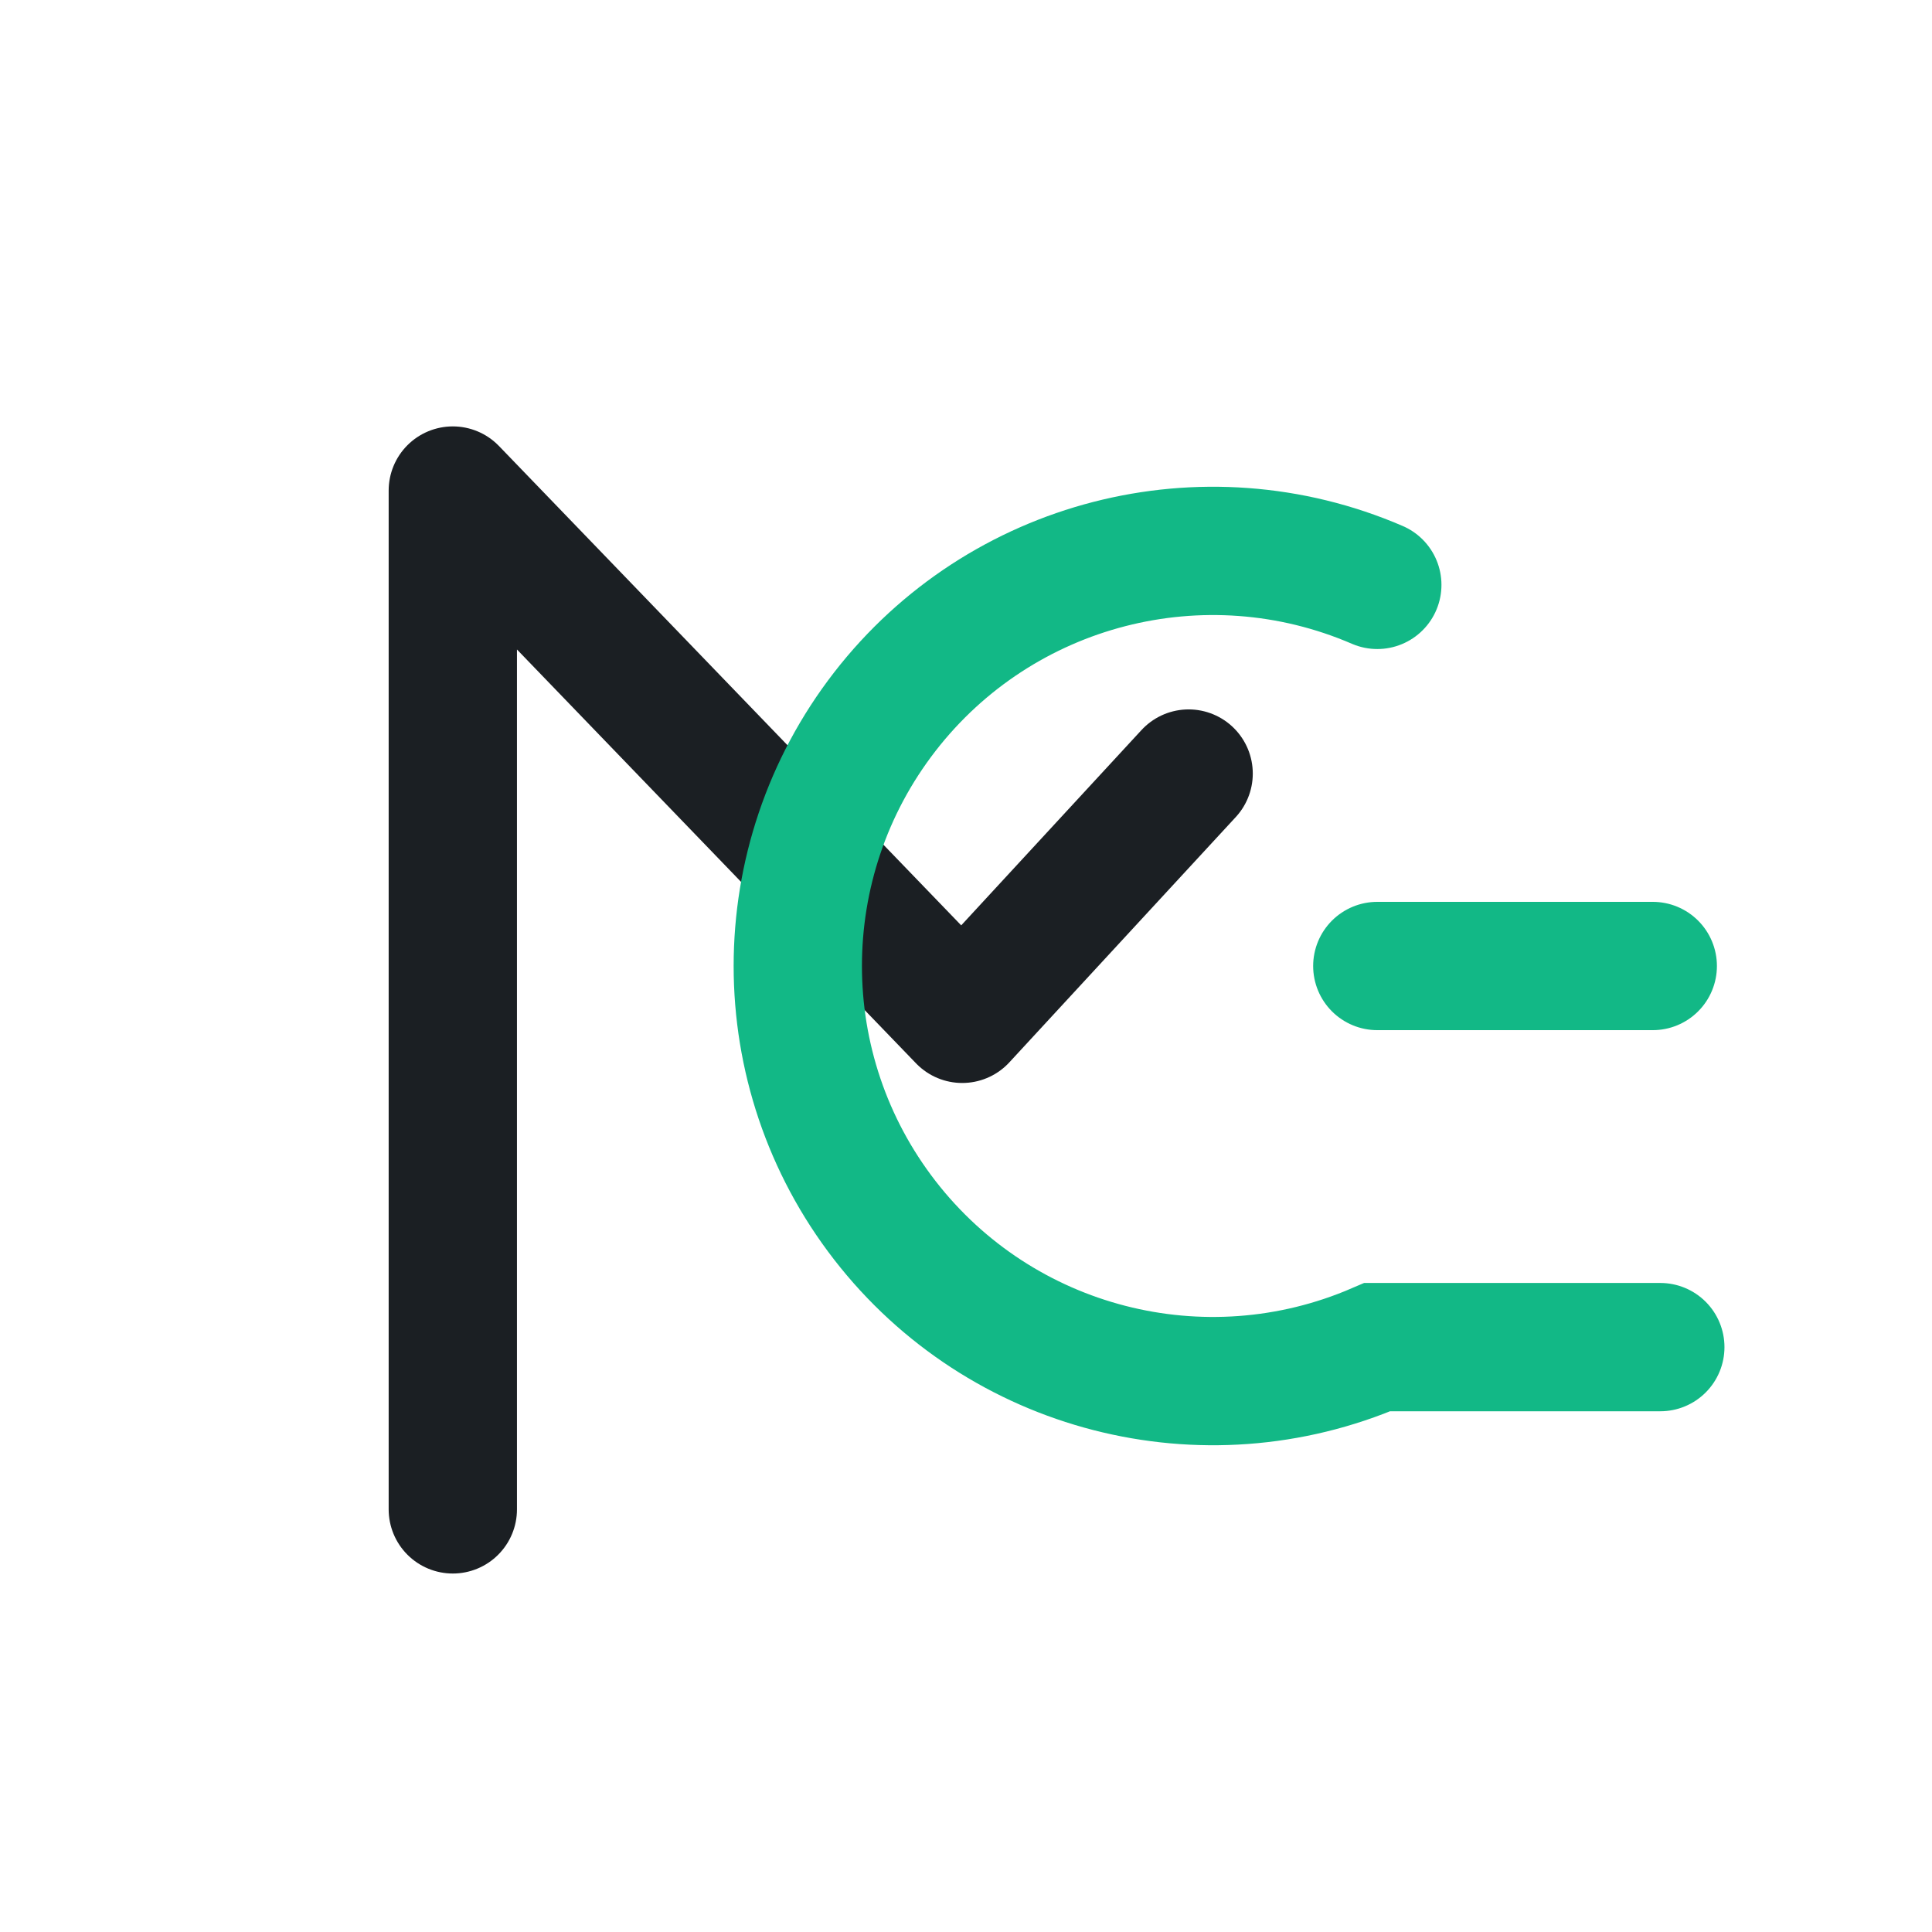
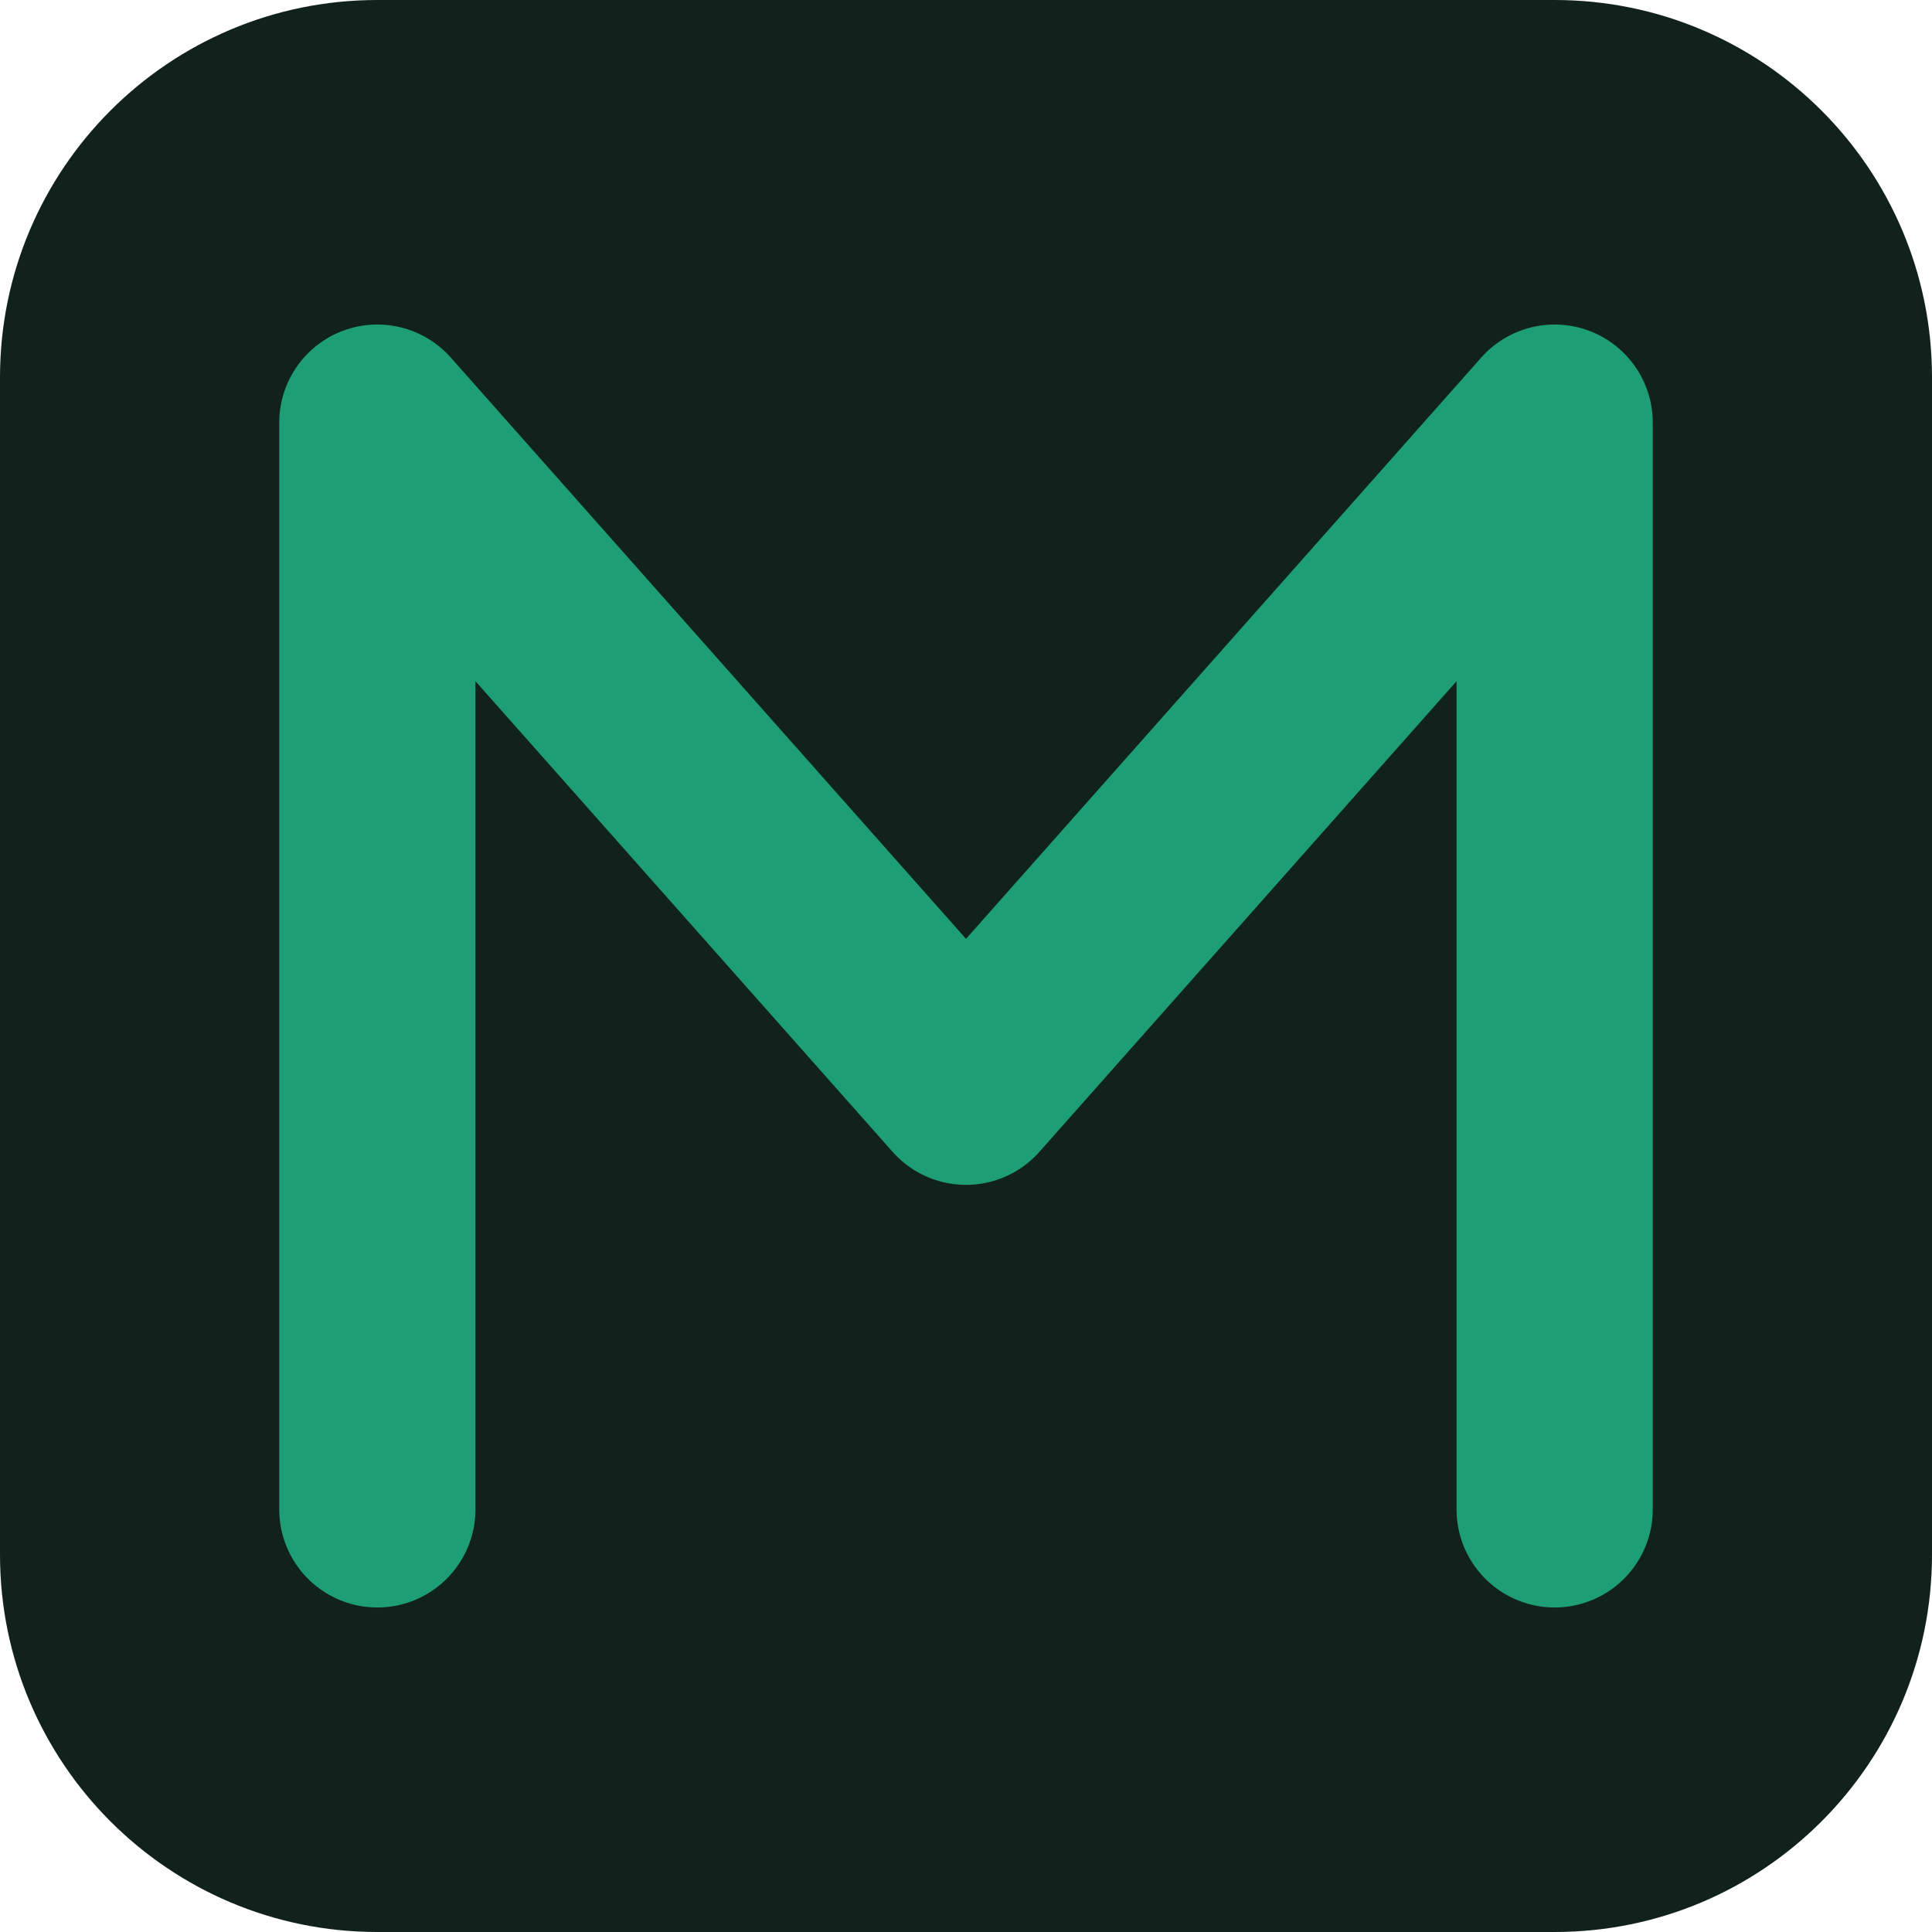
- <svg xmlns="http://www.w3.org/2000/svg" width="512" height="512" viewBox="0 0 512 512">
-   <path d="M120 400        V130        L255 270        L315 205" fill="none" stroke="#1B1F23" stroke-width="34" stroke-linecap="round" stroke-linejoin="round" />
-   <path d="M365 155        A110 110 0 1 0 365 357        H440" fill="none" stroke="#12B886" stroke-width="34" stroke-linecap="round" />
-   <line x1="365" y1="256" x2="438" y2="256" stroke="#12B886" stroke-width="34" stroke-linecap="round" />
+ <svg xmlns="http://www.w3.org/2000/svg" viewBox="0 0 512 512">
+   <rect width="512" height="512" rx="100" fill="#11211B" />
+   <path d="M100 400 L100 112 L256 288 L412 112 L412 400" fill="none" stroke="#1D9E75" stroke-width="52" stroke-linecap="round" stroke-linejoin="round" />
</svg>
